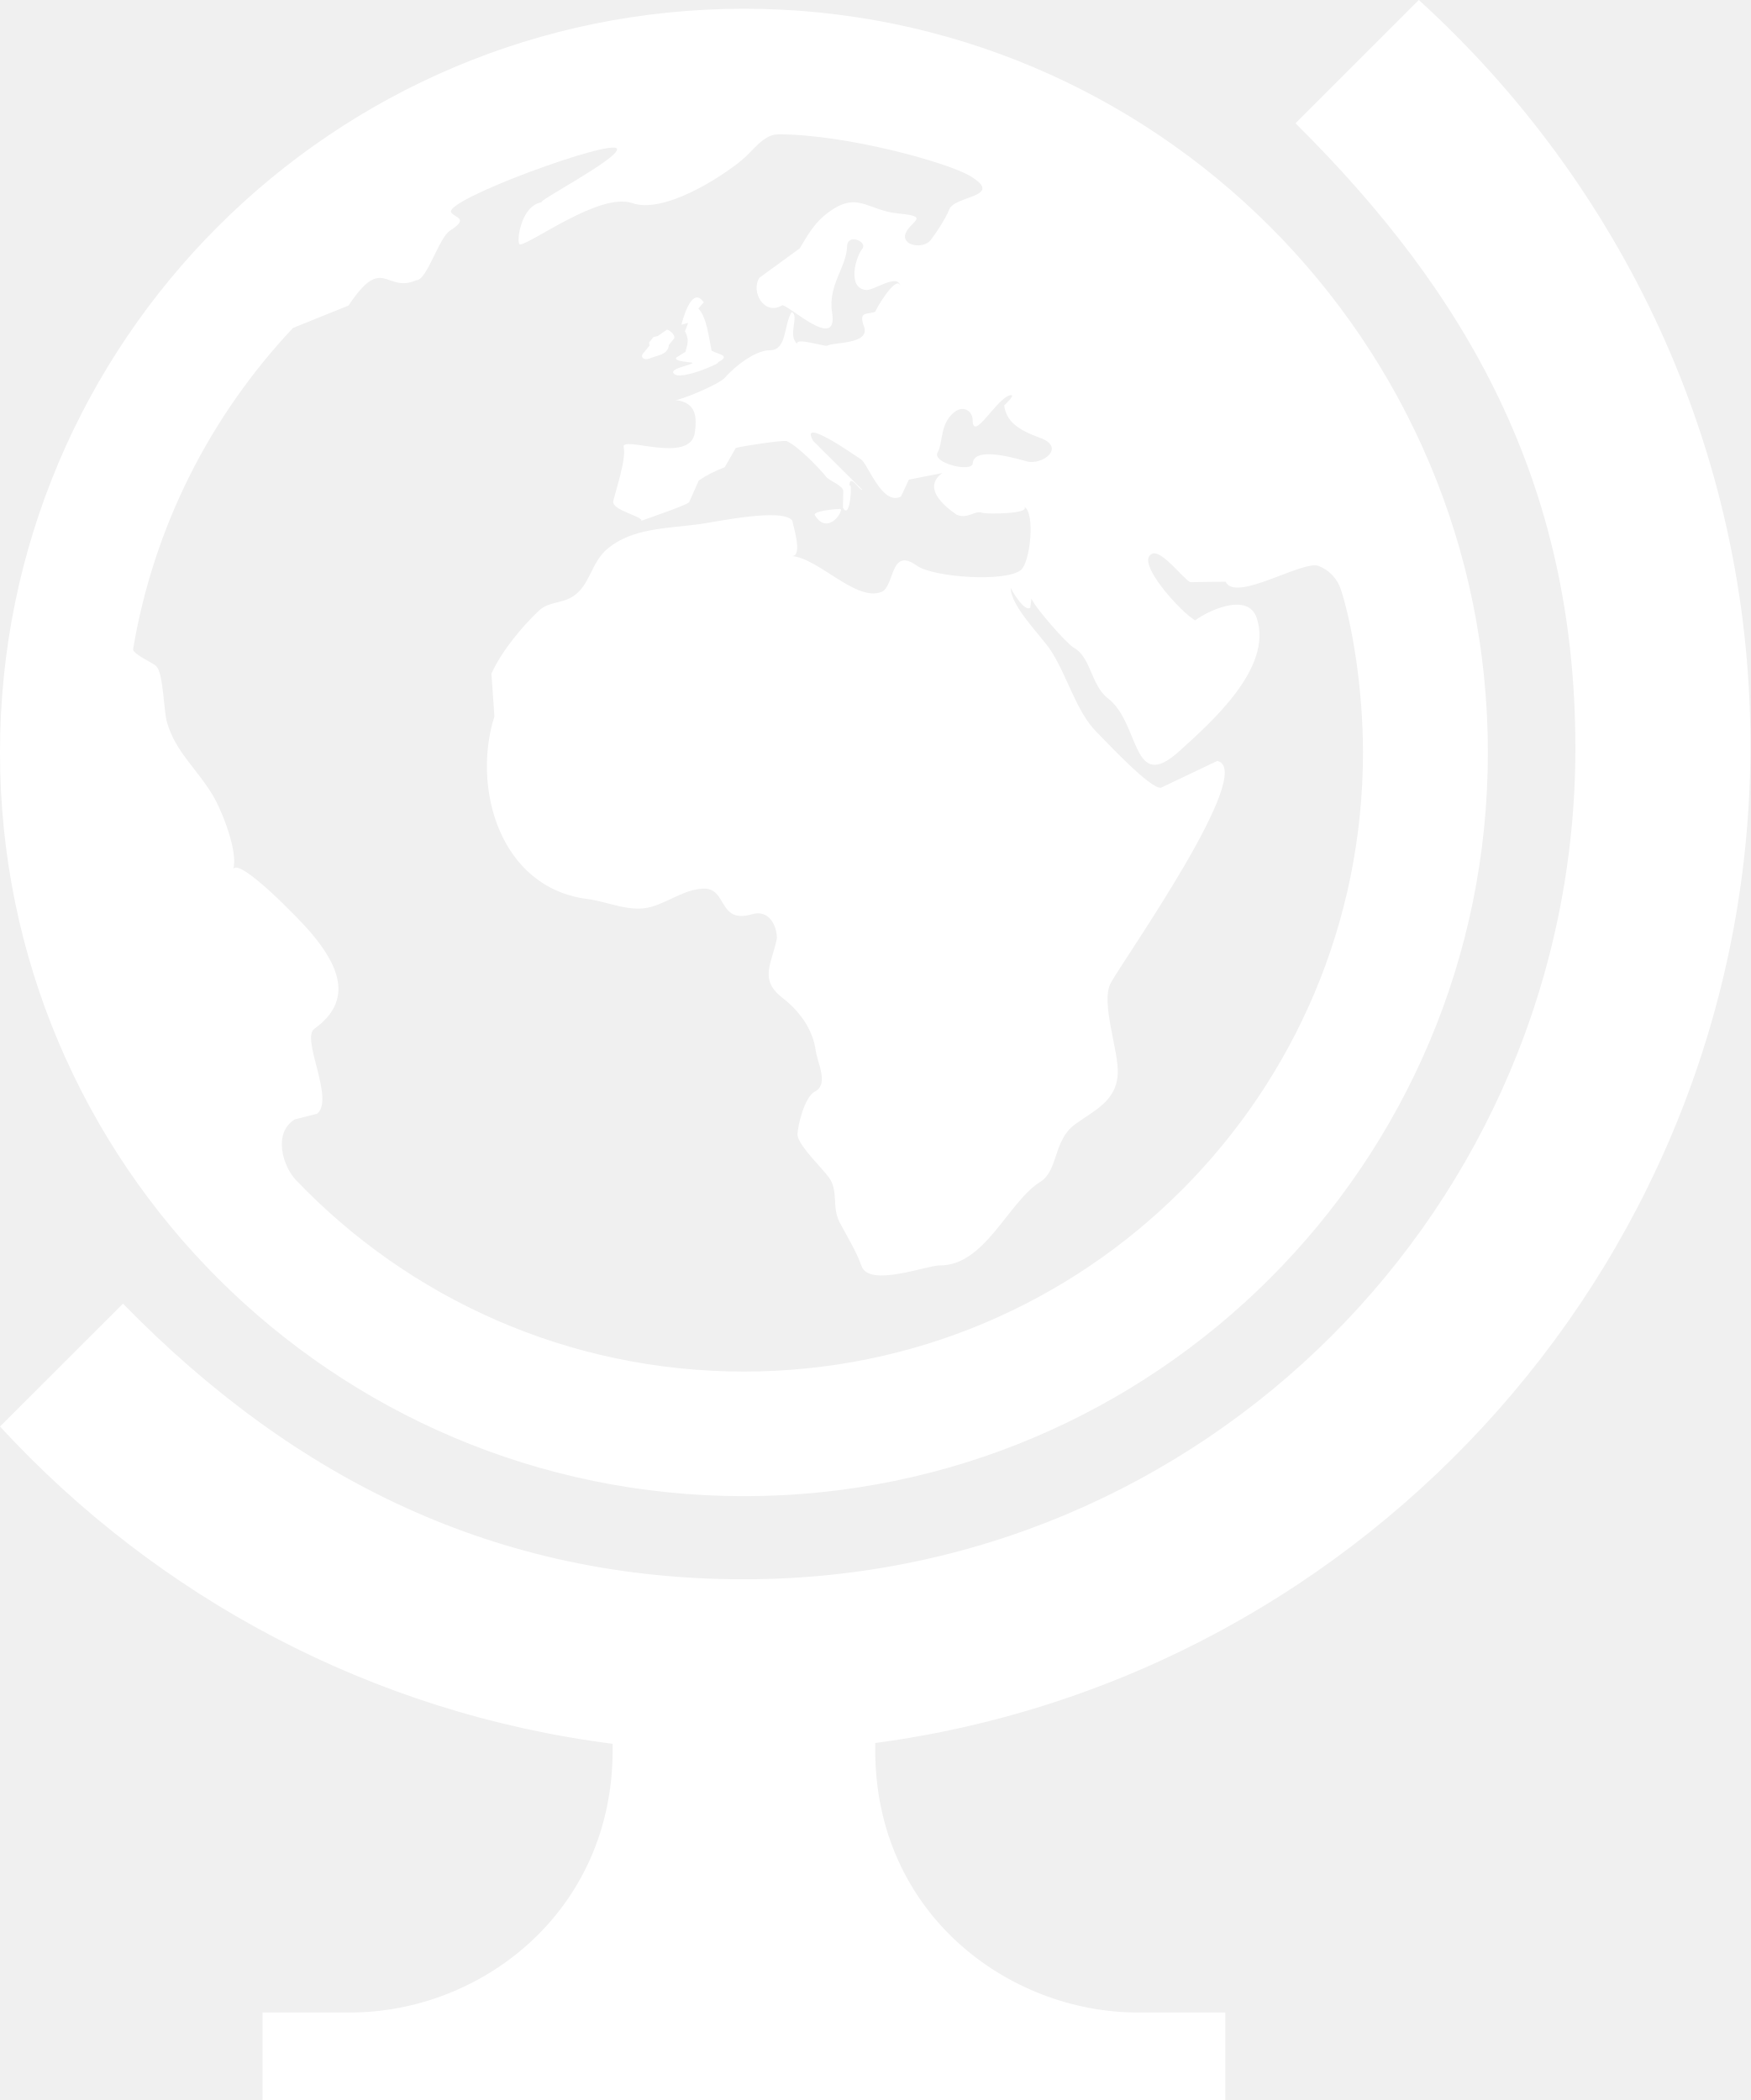
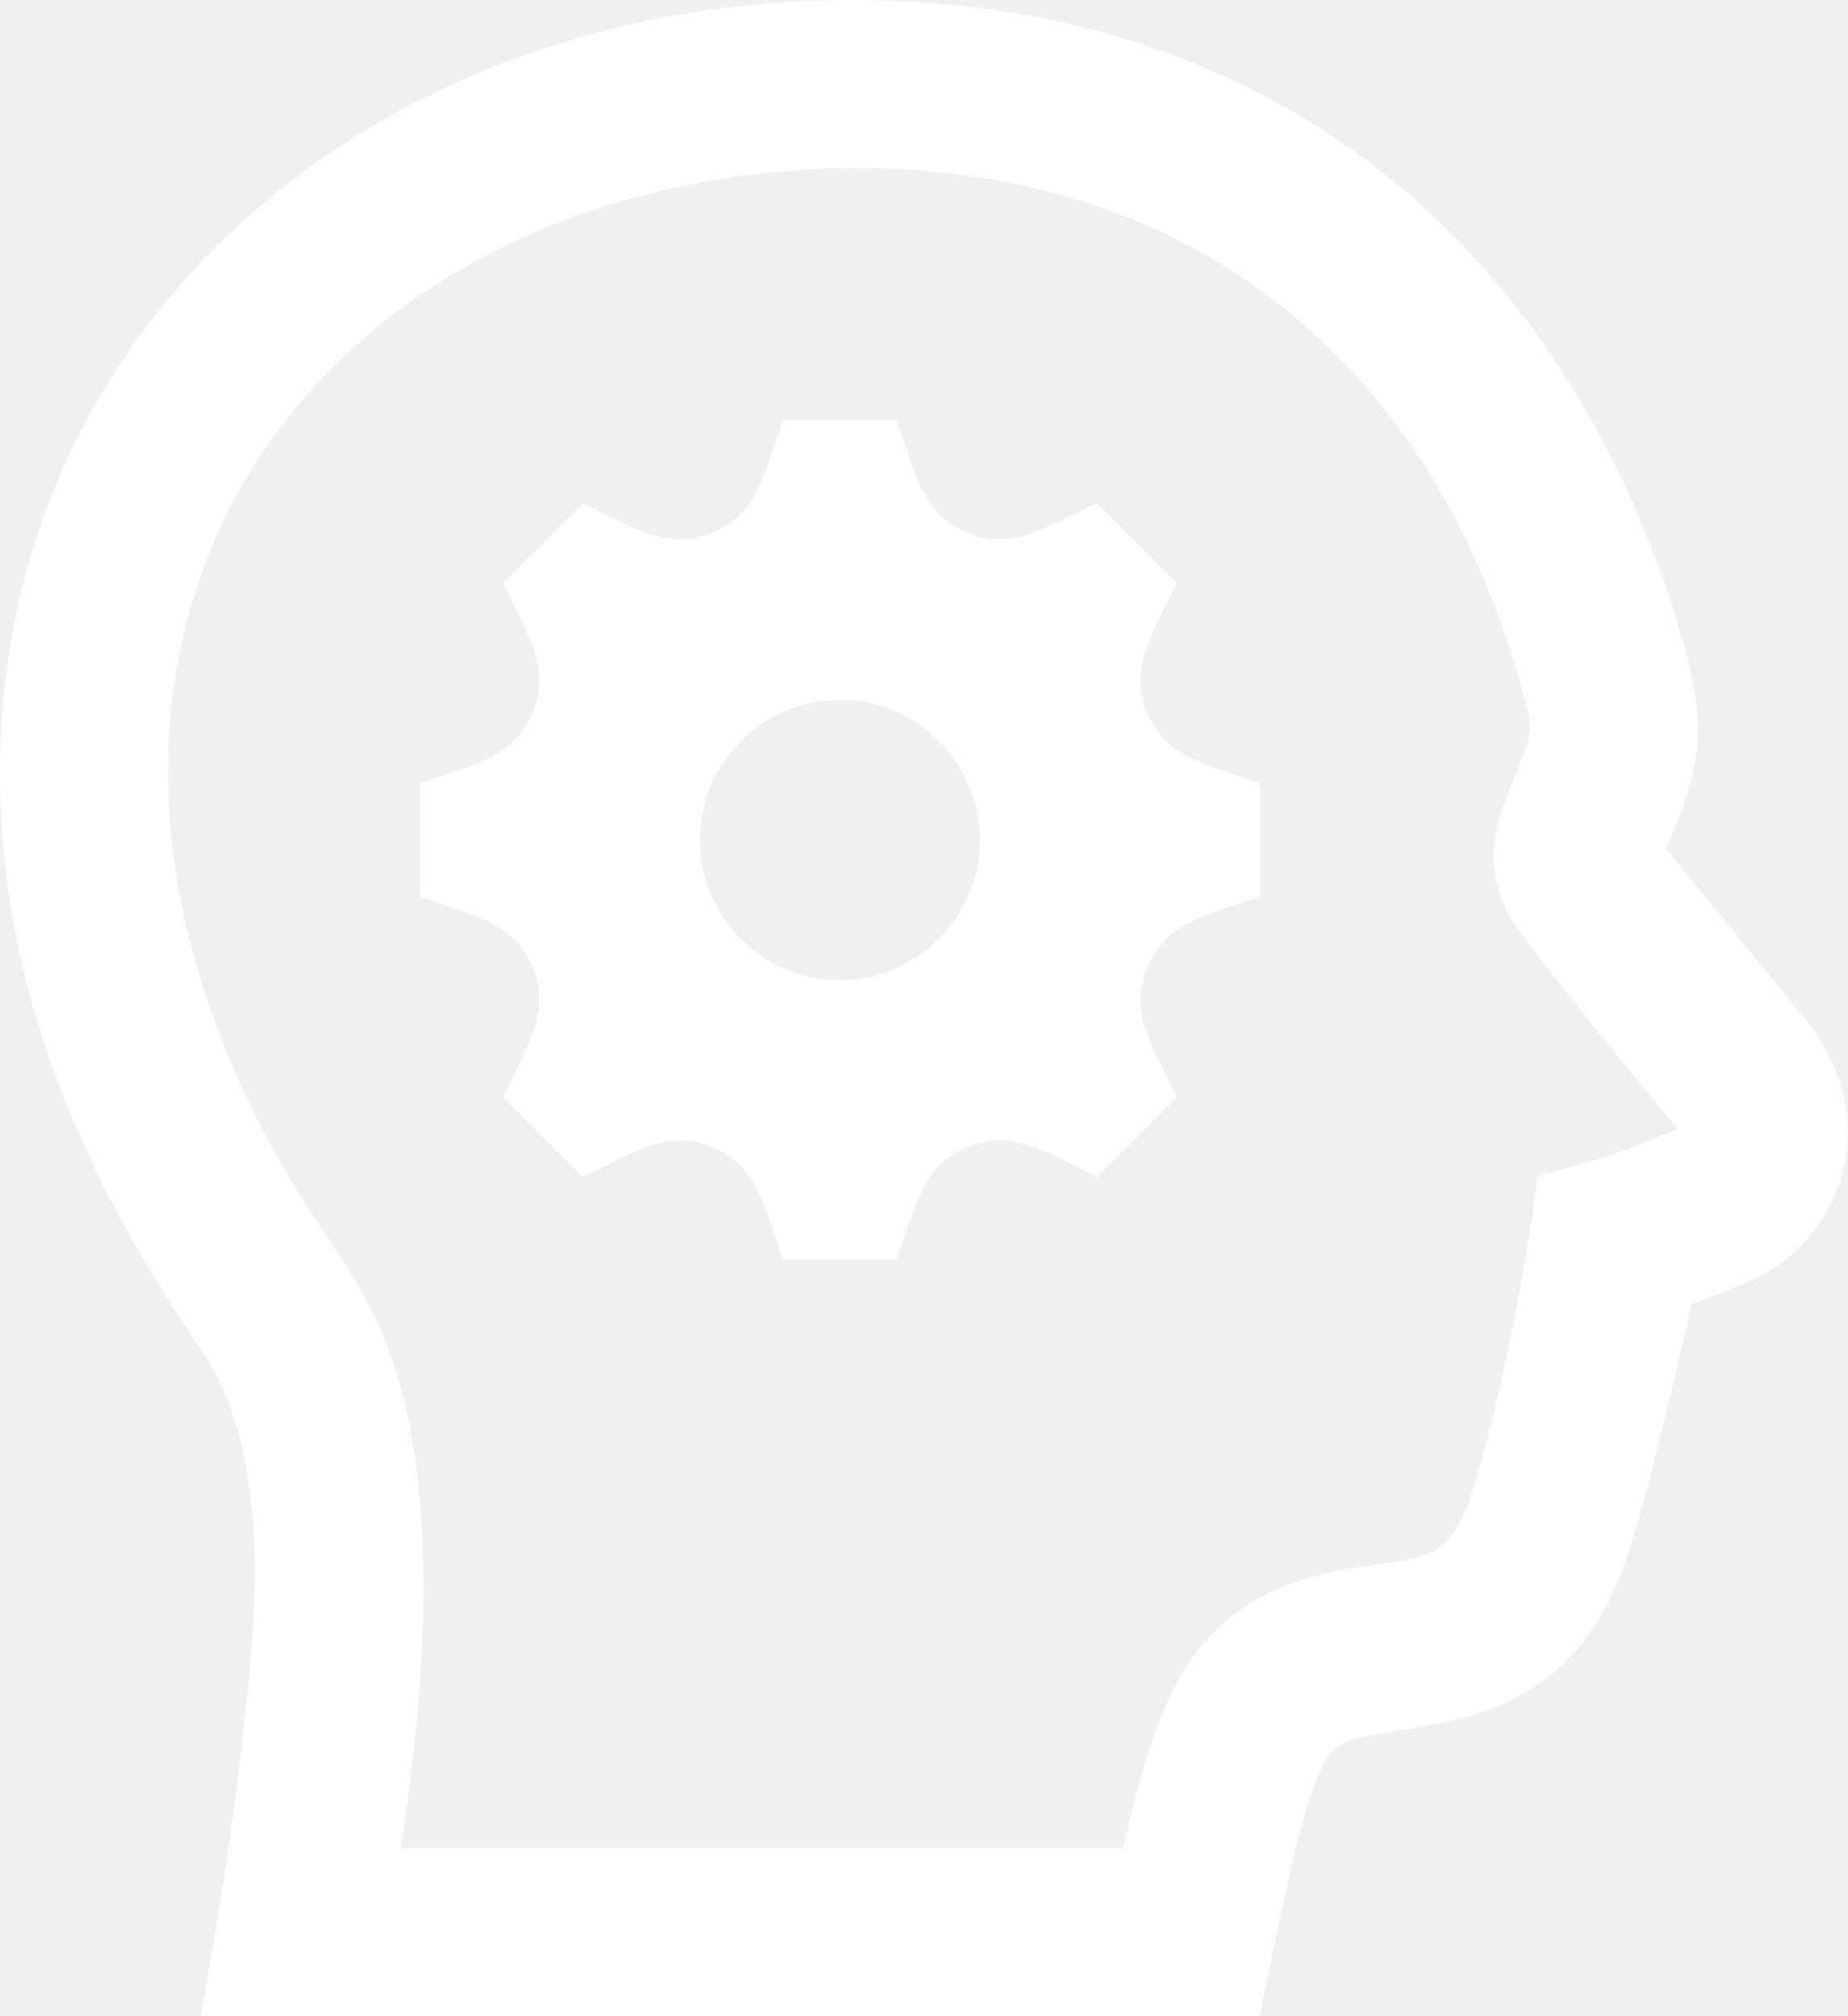
- <svg xmlns="http://www.w3.org/2000/svg" width="40" height="48" viewBox="0 0 40 48" fill="none">
-   <path fill-rule="evenodd" clip-rule="evenodd" d="M2.81 29.798C6.758 33.84 11.37 36.098 17 36.098C27.486 36.098 36 27.586 36 17.098C36 11.018 33.5 6.68 29.604 2.818L32.422 0C37.034 4.196 39.98 10.238 40 16.96C40.032 28.648 31.286 38.338 20 39.84V40C20 43.75 23.052 46 26 46H28V48H6V46H8C10.998 46 14 43.698 14 40V39.858C8.49 39.156 3.584 36.5 0 32.606L2.81 29.798ZM0 17.2C0 7.81 7.61 0.2 17 0.2C26.376 0.2 34 7.798 34 17.2C34 26.59 26.388 34.198 17 34.198C7.61 34.198 0 26.586 0 17.2ZM17.766 3.072C17.44 3.082 17.21 3.446 16.958 3.654C16.454 4.072 15.164 4.892 14.444 4.642C13.708 4.39 12.134 5.578 11.882 5.588C11.788 5.59 11.886 4.688 12.388 4.622C12.17 4.654 14.154 3.62 14.1 3.404C14.036 3.148 10.136 4.568 10.31 4.854C10.392 4.984 10.732 4.984 10.286 5.27C10.032 5.424 9.758 6.404 9.518 6.404C8.804 6.716 8.758 5.79 7.964 6.984L6.696 7.496C4.816 9.492 3.514 12.024 3.042 14.836C3.024 14.95 3.516 15.156 3.578 15.234C3.738 15.424 3.738 16.244 3.816 16.51C4.012 17.188 4.494 17.564 4.864 18.18C5.082 18.548 5.444 19.476 5.33 19.86C5.484 19.608 6.848 21.016 7.096 21.308C7.682 22 8.136 22.834 7.182 23.516C6.874 23.738 7.648 25.116 7.25 25.456L6.736 25.586C6.232 25.896 6.46 26.658 6.768 26.978C9.344 29.672 12.974 31.35 16.996 31.35C24.81 31.35 31.146 25.014 31.146 17.2C31.146 15.732 30.896 14.252 30.64 13.472C30.56 13.226 30.372 13.028 30.132 12.936C29.768 12.796 28.236 13.78 28.006 13.296L27.196 13.306C27.026 13.214 26.554 12.578 26.338 12.654C25.9 12.814 27.01 14.02 27.312 14.18C27.596 13.964 28.518 13.522 28.718 14.126C29.098 15.264 27.674 16.512 26.946 17.172C25.858 18.154 26.06 16.534 25.32 15.964C24.93 15.666 24.934 15.028 24.542 14.808C24.374 14.714 23.638 13.872 23.57 13.68L23.566 13.656L23.57 13.68L23.544 13.89C23.41 13.994 23.128 13.512 23.096 13.436C23.096 13.854 23.778 14.52 24.002 14.854C24.384 15.428 24.59 16.264 25.06 16.734C25.312 16.986 26.278 18.028 26.528 18.006L27.818 17.392C28.73 17.608 25.672 21.934 25.382 22.468C25.142 22.92 25.574 24.028 25.542 24.56C25.5 25.172 25.018 25.372 24.56 25.704C24.068 26.064 24.184 26.76 23.772 27.014C23.04 27.466 22.512 28.932 21.474 28.924C21.166 28.924 19.858 29.434 19.686 28.934C19.554 28.572 19.374 28.296 19.186 27.938C19.004 27.588 19.166 27.224 18.942 26.914C18.786 26.698 18.27 26.21 18.224 25.954C18.22 25.736 18.39 25.068 18.62 24.95C18.946 24.786 18.682 24.302 18.642 24.022C18.574 23.52 18.264 23.106 17.89 22.816C17.34 22.392 17.626 22.056 17.754 21.45C17.754 21.162 17.578 20.784 17.188 20.896C16.39 21.13 16.634 20.272 16.052 20.312C15.632 20.34 15.288 20.608 14.898 20.724C14.408 20.872 13.906 20.61 13.422 20.548C11.428 20.296 10.778 18.018 11.298 16.374L11.23 15.398C11.454 14.898 11.912 14.34 12.31 13.962C12.534 13.748 12.82 13.802 13.084 13.638C13.492 13.382 13.498 12.854 13.894 12.532C14.462 12.07 15.234 12.08 15.976 11.982C16.368 11.928 17.868 11.604 18.104 11.896C18.104 11.95 18.36 12.712 18.1 12.71L18.076 12.708L18.1 12.71C18.712 12.764 19.572 13.766 20.146 13.528C20.446 13.404 20.336 12.484 20.952 12.93C21.32 13.196 22.984 13.314 23.33 13.028C23.544 12.852 23.664 11.71 23.402 11.582C23.566 11.746 22.54 11.758 22.442 11.72C22.28 11.66 22.13 11.862 21.878 11.772L21.852 11.762C21.93 11.792 20.948 11.238 21.532 10.812L20.768 10.964L20.588 11.35C20.16 11.57 19.836 10.608 19.676 10.5C19.512 10.392 18.24 9.5 18.586 10.082L19.704 11.194C19.648 11.23 19.41 10.79 19.41 11.112C19.484 10.922 19.436 11.932 19.262 11.602L19.27 11.224C19.27 11.102 18.948 10.986 18.884 10.904C18.708 10.684 18.236 10.2 17.982 10.084C17.912 10.05 16.9 10.206 16.814 10.24L16.56 10.68C16.35 10.758 16.154 10.858 15.968 10.982L15.746 11.482C15.648 11.568 14.662 11.894 14.656 11.906C14.698 11.8 13.966 11.664 14.014 11.452C14.068 11.218 14.316 10.488 14.252 10.222C14.184 9.942 15.774 10.624 15.878 9.888C15.918 9.57 15.94 9.198 15.432 9.144C15.528 9.156 16.416 8.796 16.564 8.634C16.77 8.396 17.246 8.006 17.59 8.006C17.992 8.006 17.904 7.422 18.09 7.134C18.276 7.21 17.99 7.668 18.214 7.854C18.198 7.708 18.844 7.932 18.906 7.9C19.056 7.82 19.876 7.868 19.748 7.48C19.606 7.088 19.82 7.204 20.006 7.122C19.974 7.134 20.486 6.246 20.574 6.538C20.514 6.238 19.978 6.642 19.792 6.628C19.36 6.592 19.542 5.892 19.706 5.684C19.832 5.522 19.362 5.324 19.356 5.634C19.348 6.1 18.914 6.522 19.014 7.142C19.168 8.076 17.972 6.918 17.868 6.98C17.472 7.22 17.148 6.678 17.352 6.35L18.276 5.676C18.424 5.424 18.594 5.132 18.822 4.94C19.58 4.304 19.788 4.814 20.544 4.882C21.282 4.95 20.792 5.058 20.692 5.342C20.594 5.612 21.098 5.708 21.272 5.482C21.37 5.352 21.598 5.024 21.694 4.782C21.82 4.468 22.97 4.504 22.168 4.022C21.638 3.708 19.328 3.07 17.78 3.07L17.766 3.072ZM18.62 11.774C18.57 11.68 19.104 11.632 19.198 11.632C19.304 11.644 18.924 12.27 18.62 11.774ZM22.226 9.59C22.22 9.382 21.958 9.188 21.686 9.546C21.496 9.794 21.53 10.17 21.428 10.336C21.278 10.584 22.23 10.816 22.23 10.582C22.266 10.188 23.268 10.492 23.464 10.546C23.814 10.642 24.374 10.226 23.762 10.006C23.256 9.822 22.992 9.628 22.948 9.266C22.948 9.266 23.216 9.018 23.098 9.032C22.788 9.068 22.226 10.144 22.226 9.59ZM15.572 7.422L15.726 7.38L15.652 7.572C15.774 7.792 15.684 7.922 15.664 8.042L15.454 8.172C15.378 8.266 15.818 8.28 15.824 8.292C15.84 8.34 15.292 8.418 15.394 8.534C15.528 8.728 16.56 8.258 16.396 8.286C16.714 8.126 16.438 8.108 16.26 8.016C16.198 7.712 16.148 7.242 15.958 7.052L16.082 6.91C15.79 6.486 15.572 7.422 15.572 7.422ZM14.842 8.194C14.722 8.244 14.602 8.168 14.72 8.048L14.844 7.898L14.832 7.83L14.93 7.706L15.032 7.68L15.242 7.534C15.304 7.546 15.45 7.666 15.4 7.742L15.286 7.882C15.262 8.118 15.022 8.116 14.846 8.194H14.838H14.842Z" fill="white" />
+ <svg xmlns="http://www.w3.org/2000/svg" width="44" height="48" viewBox="0 0 44 48" fill="none">
+   <path fill-rule="evenodd" clip-rule="evenodd" d="M29.992 48H4.782C4.782 48 6.25 40.138 6.048 36.627C5.966 35.179 5.726 33.679 4.968 32.419C3.678 30.419 -0.304 24.979 0.018 17.559C0.466 7.14 9.404 0 20.27 0C30.466 0 37.284 6.002 39.986 14.967C40.642 17.125 40.608 18.049 39.684 20.181L39.672 20.207L43.174 24.491C43.694 25.253 44 26.073 44 26.969C44 28.063 43.534 29.059 42.78 29.767C42.044 30.457 41.246 30.671 40.284 31.051C40.284 31.051 39.132 36.236 38.538 37.634C37.138 40.92 34.598 40.952 32.598 41.332C31.81 41.498 31.618 41.598 31.236 42.694C30.82 43.876 30.51 45.564 29.992 48ZM20.308 3.998C11.738 4.094 4.828 9.094 4.066 16.975C3.682 20.957 4.992 24.947 7.098 28.385C8.32 30.385 9.708 31.569 10.026 36.136C10.208 38.762 9.926 41.408 9.544 44H26.752C27.034 42.71 27.452 41.03 28.126 39.886C29.024 38.354 30.32 37.688 31.978 37.378C33.654 37.081 34.454 37.26 34.956 35.807C35.38 34.649 36.18 31.365 36.618 28.003C39.024 27.333 37.842 27.681 39.96 26.885C39.548 26.417 36.124 22.257 35.87 21.685C35.198 20.167 35.778 19.305 36.32 17.859C36.492 17.357 36.44 17.145 36.302 16.633C34.204 8.734 28.52 3.998 20.308 3.998ZM21.348 9.998C21.832 11.367 21.972 12.242 23.03 12.681H23.032C24.092 13.123 24.818 12.592 26.118 11.975L28.024 13.879C27.4 15.189 26.878 15.911 27.316 16.967V16.969C27.754 18.025 28.622 18.163 30 18.651V21.345C28.638 21.831 27.754 21.971 27.316 23.031C26.876 24.089 27.402 24.813 28.024 26.119L26.118 28.023C24.804 27.397 24.09 26.875 23.036 27.313H23.034C21.972 27.757 21.832 28.635 21.348 29.999H18.652C18.168 28.631 18.028 27.755 16.97 27.319L16.968 27.317C15.91 26.875 15.184 27.403 13.88 28.023L11.976 26.119C12.586 24.833 13.124 24.097 12.682 23.029C12.242 21.971 11.36 21.831 10 21.345V18.651C11.362 18.167 12.242 18.027 12.682 16.969C13.122 15.907 12.598 15.187 11.976 13.879L13.88 11.975C15.194 12.598 15.91 13.12 16.968 12.681H16.97C18.028 12.242 18.168 11.358 18.652 9.998H21.348ZM20 23.333C18.16 23.333 16.666 21.841 16.666 19.999C16.666 18.157 18.16 16.665 20 16.665C21.84 16.665 23.332 18.157 23.332 19.999C23.332 21.841 21.84 23.333 20 23.333Z" fill="white" />
</svg>
